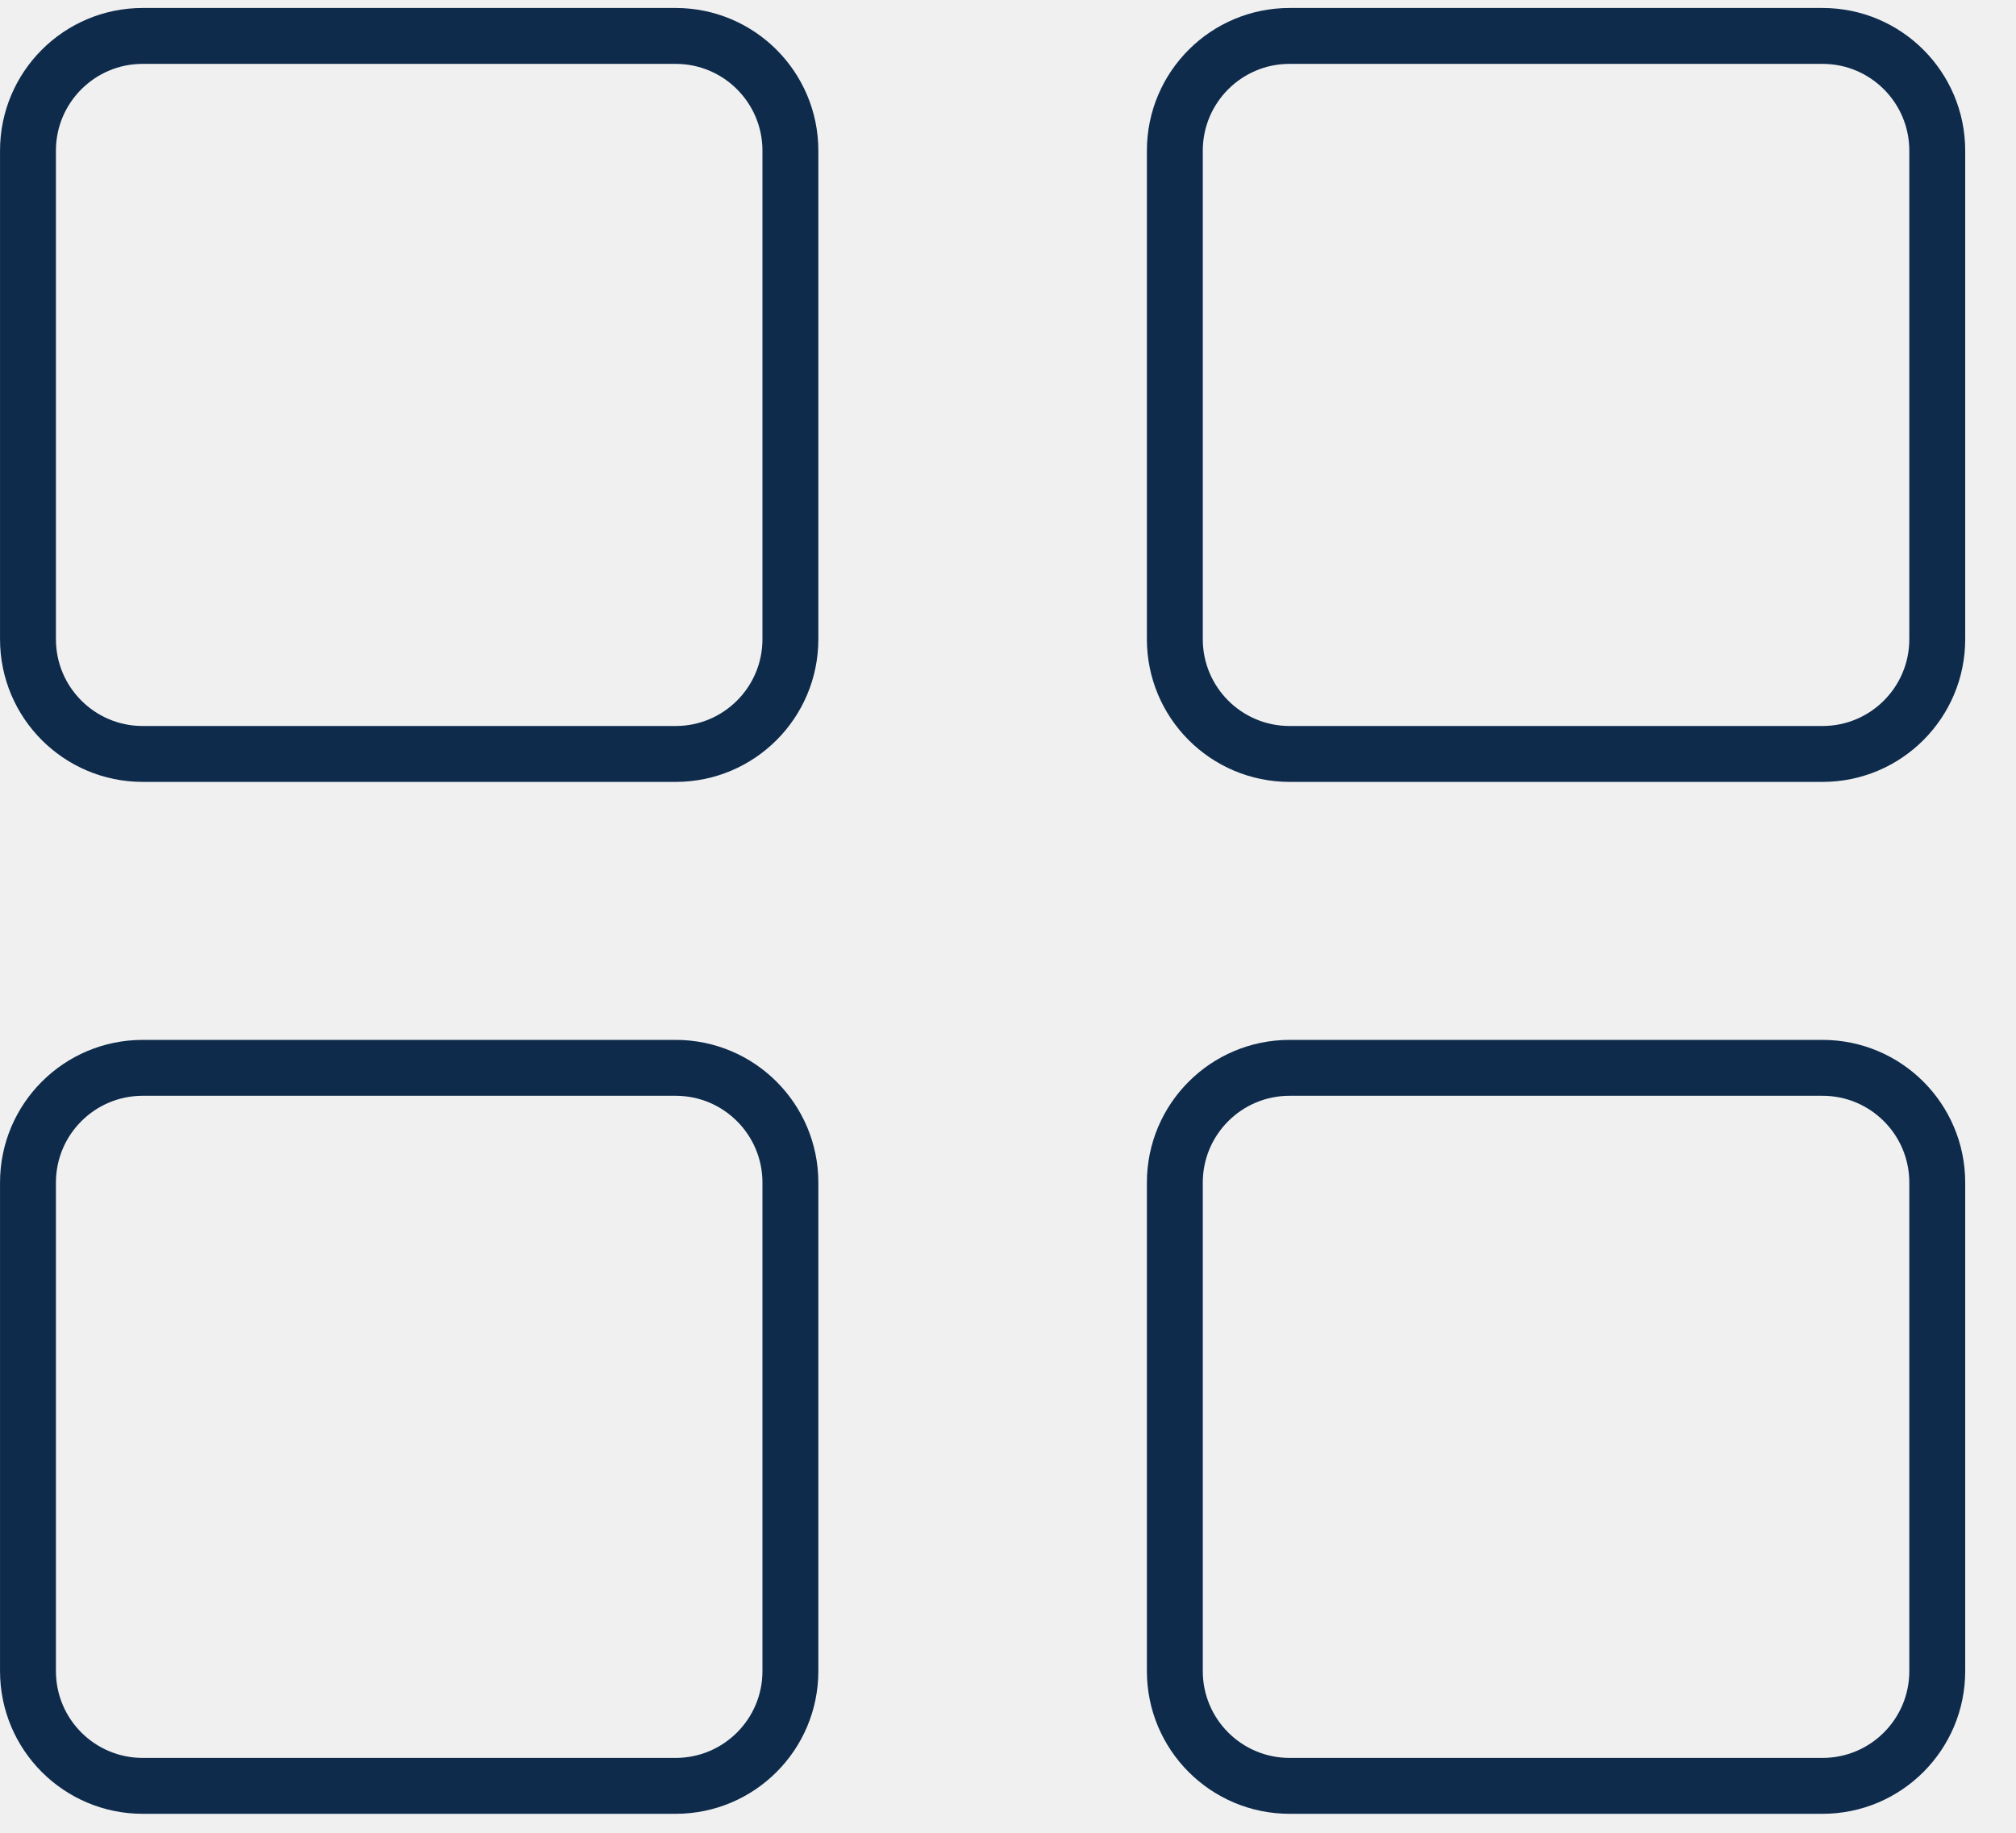
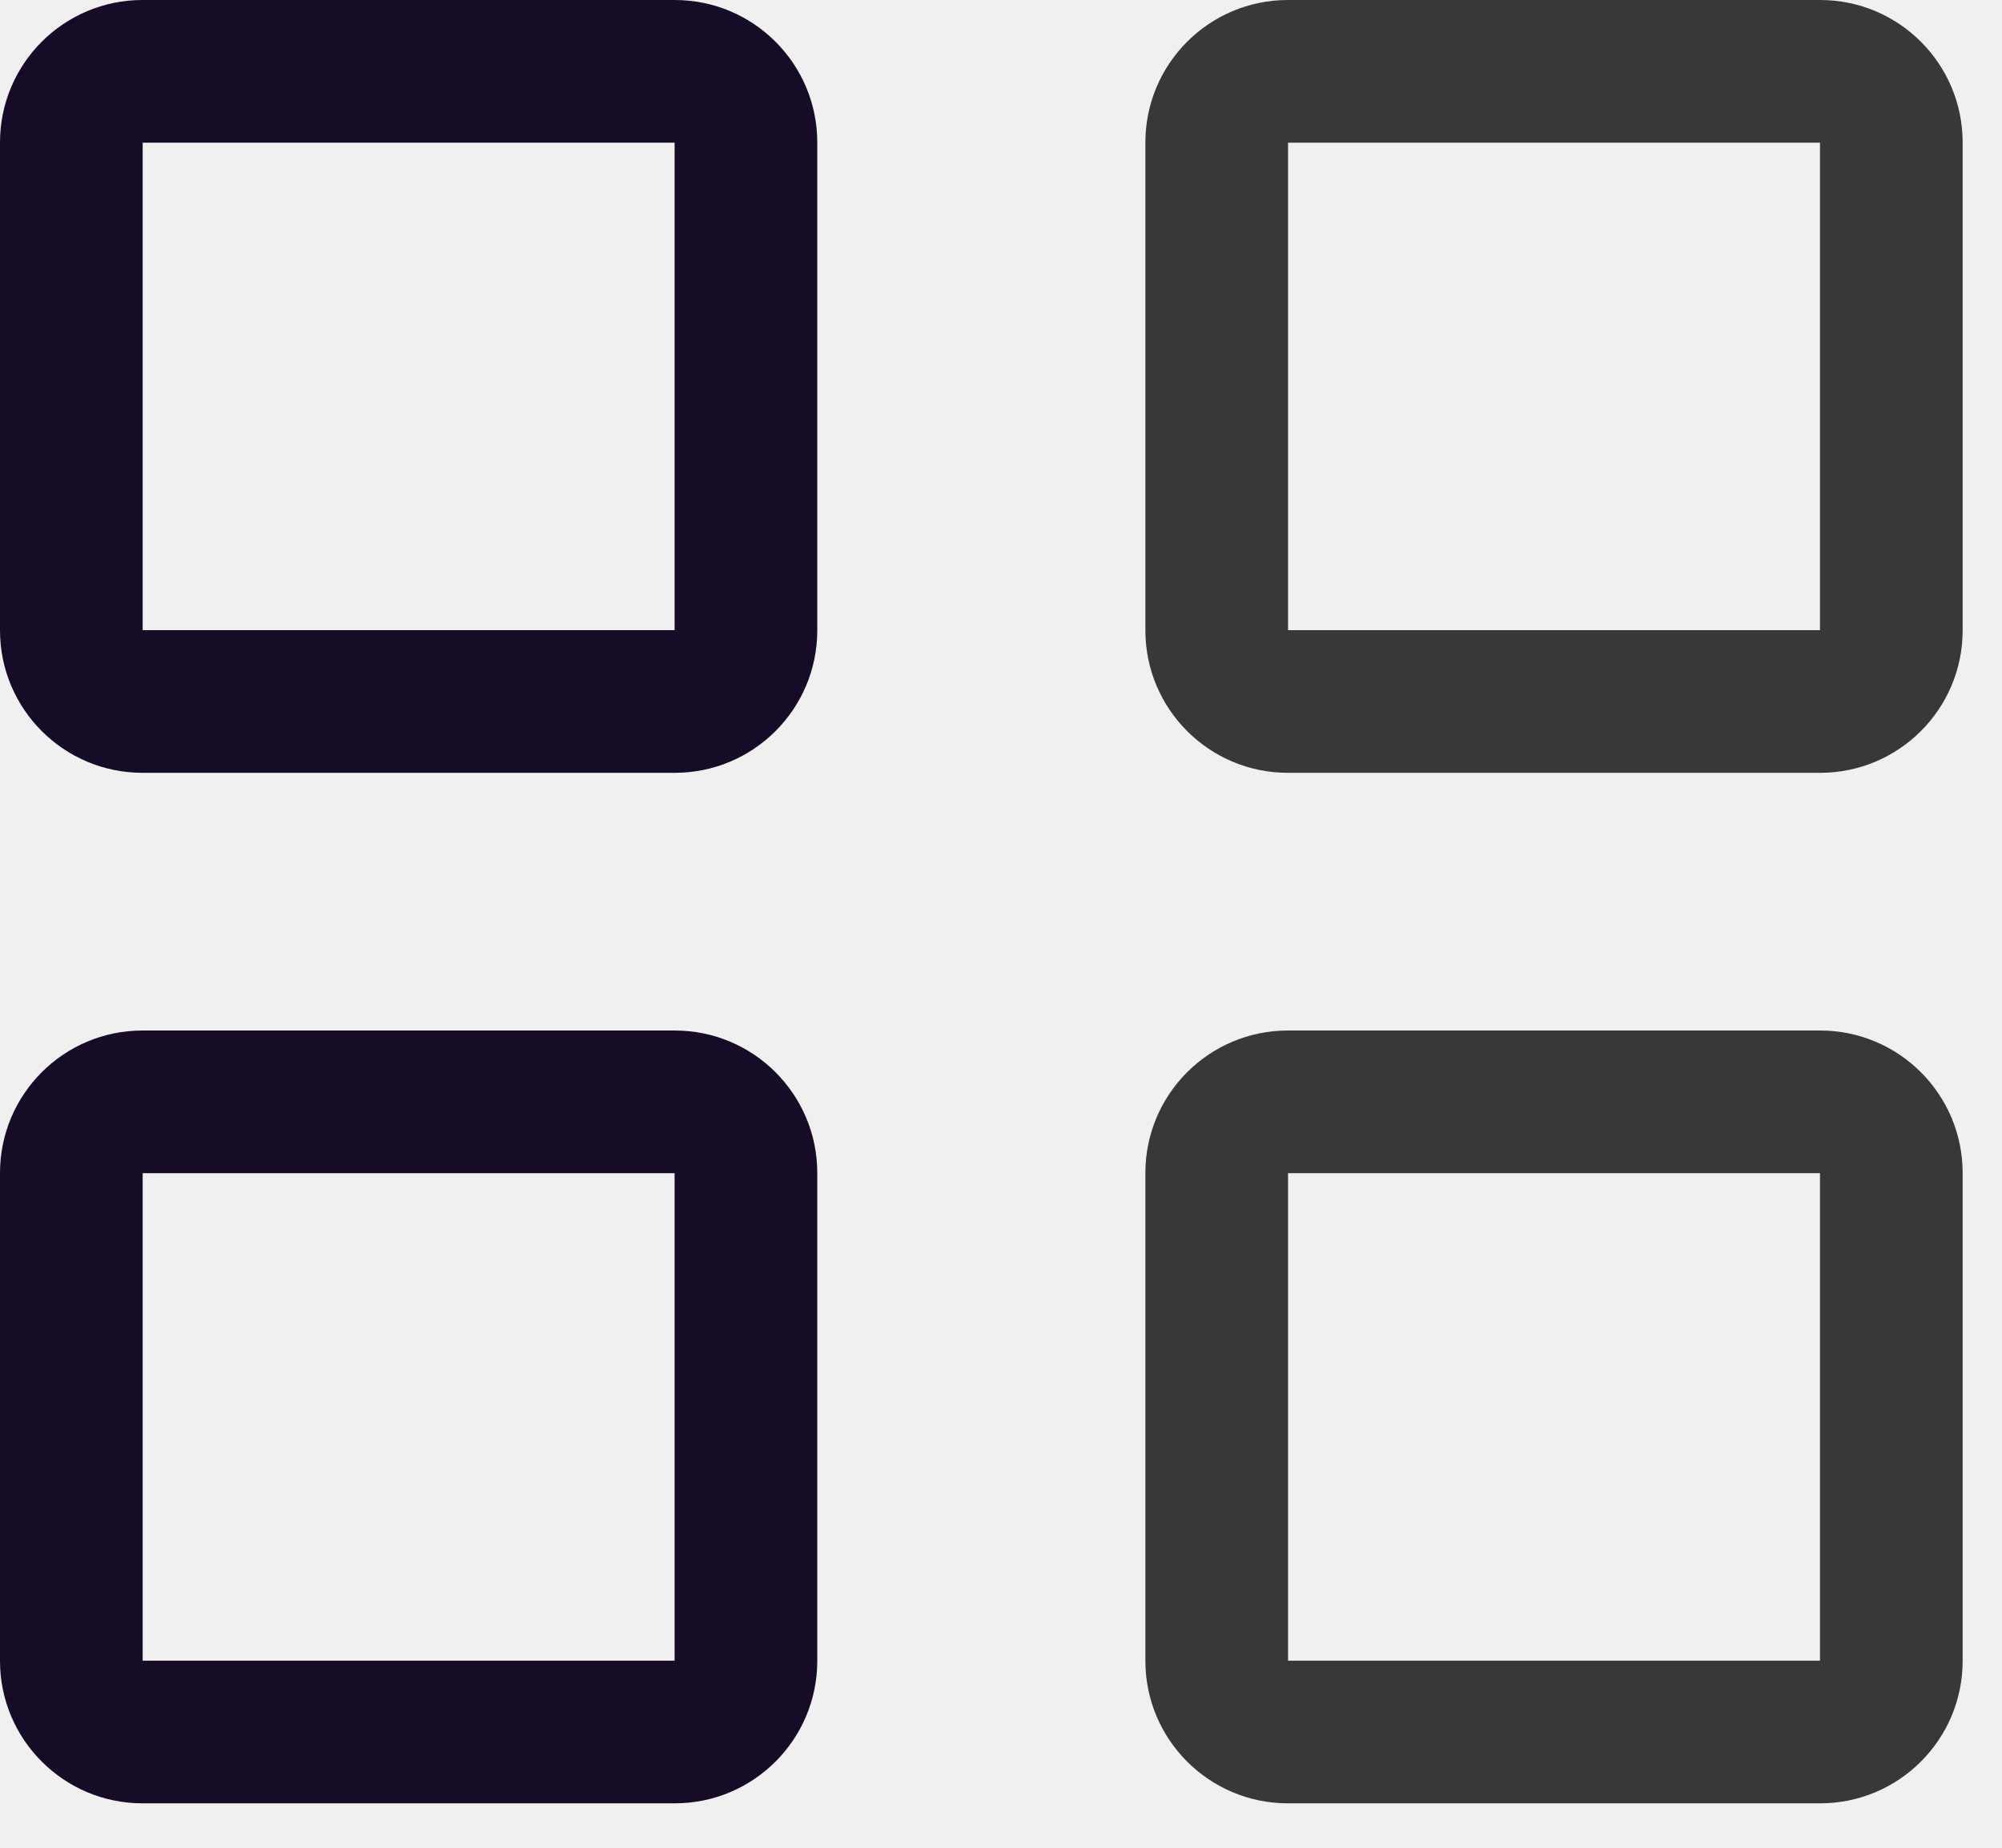
- <svg xmlns="http://www.w3.org/2000/svg" width="33" height="30" viewBox="0 0 33 30" fill="none">
-   <rect x="0.458" y="0.588" width="12.48" height="11.753" rx="1.878" stroke="#0E2B4C" stroke-width="0.915" />
-   <rect x="19.231" y="0.588" width="12.48" height="11.753" rx="1.878" stroke="#0E2B4C" stroke-width="0.915" />
-   <rect x="0.458" y="17.479" width="12.48" height="11.753" rx="1.878" stroke="#0E2B4C" stroke-width="0.915" />
-   <rect x="19.231" y="17.479" width="12.48" height="11.753" rx="1.878" stroke="#0E2B4C" stroke-width="0.915" />
+ <svg xmlns="http://www.w3.org/2000/svg" width="26" height="24" viewBox="0 0 26 24" fill="none">
+   <mask id="path-1-inside-1_9_10685" fill="white">
+     <rect width="10.614" height="10.038" rx="1.851" />
+   </mask>
+   <rect width="10.614" height="10.038" rx="1.851" stroke="#160C27" stroke-width="3.706" mask="url(#path-1-inside-1_9_10685)" />
+   <mask id="path-2-inside-2_9_10685" fill="white">
+     <rect x="14.875" width="10.614" height="10.038" rx="1.851" />
+   </mask>
+   <rect x="14.875" width="10.614" height="10.038" rx="1.851" stroke="#383838" stroke-width="3.706" mask="url(#path-2-inside-2_9_10685)" />
+   <mask id="path-3-inside-3_9_10685" fill="white">
+     <rect y="13.385" width="10.614" height="10.038" rx="1.851" />
+   </mask>
+   <rect y="13.385" width="10.614" height="10.038" rx="1.851" stroke="#160C27" stroke-width="3.706" mask="url(#path-3-inside-3_9_10685)" />
+   <mask id="path-4-inside-4_9_10685" fill="white">
+     <rect x="14.875" y="13.385" width="10.614" height="10.038" rx="1.851" />
+   </mask>
+   <rect x="14.875" y="13.385" width="10.614" height="10.038" rx="1.851" stroke="#383838" stroke-width="3.706" mask="url(#path-4-inside-4_9_10685)" />
</svg>
